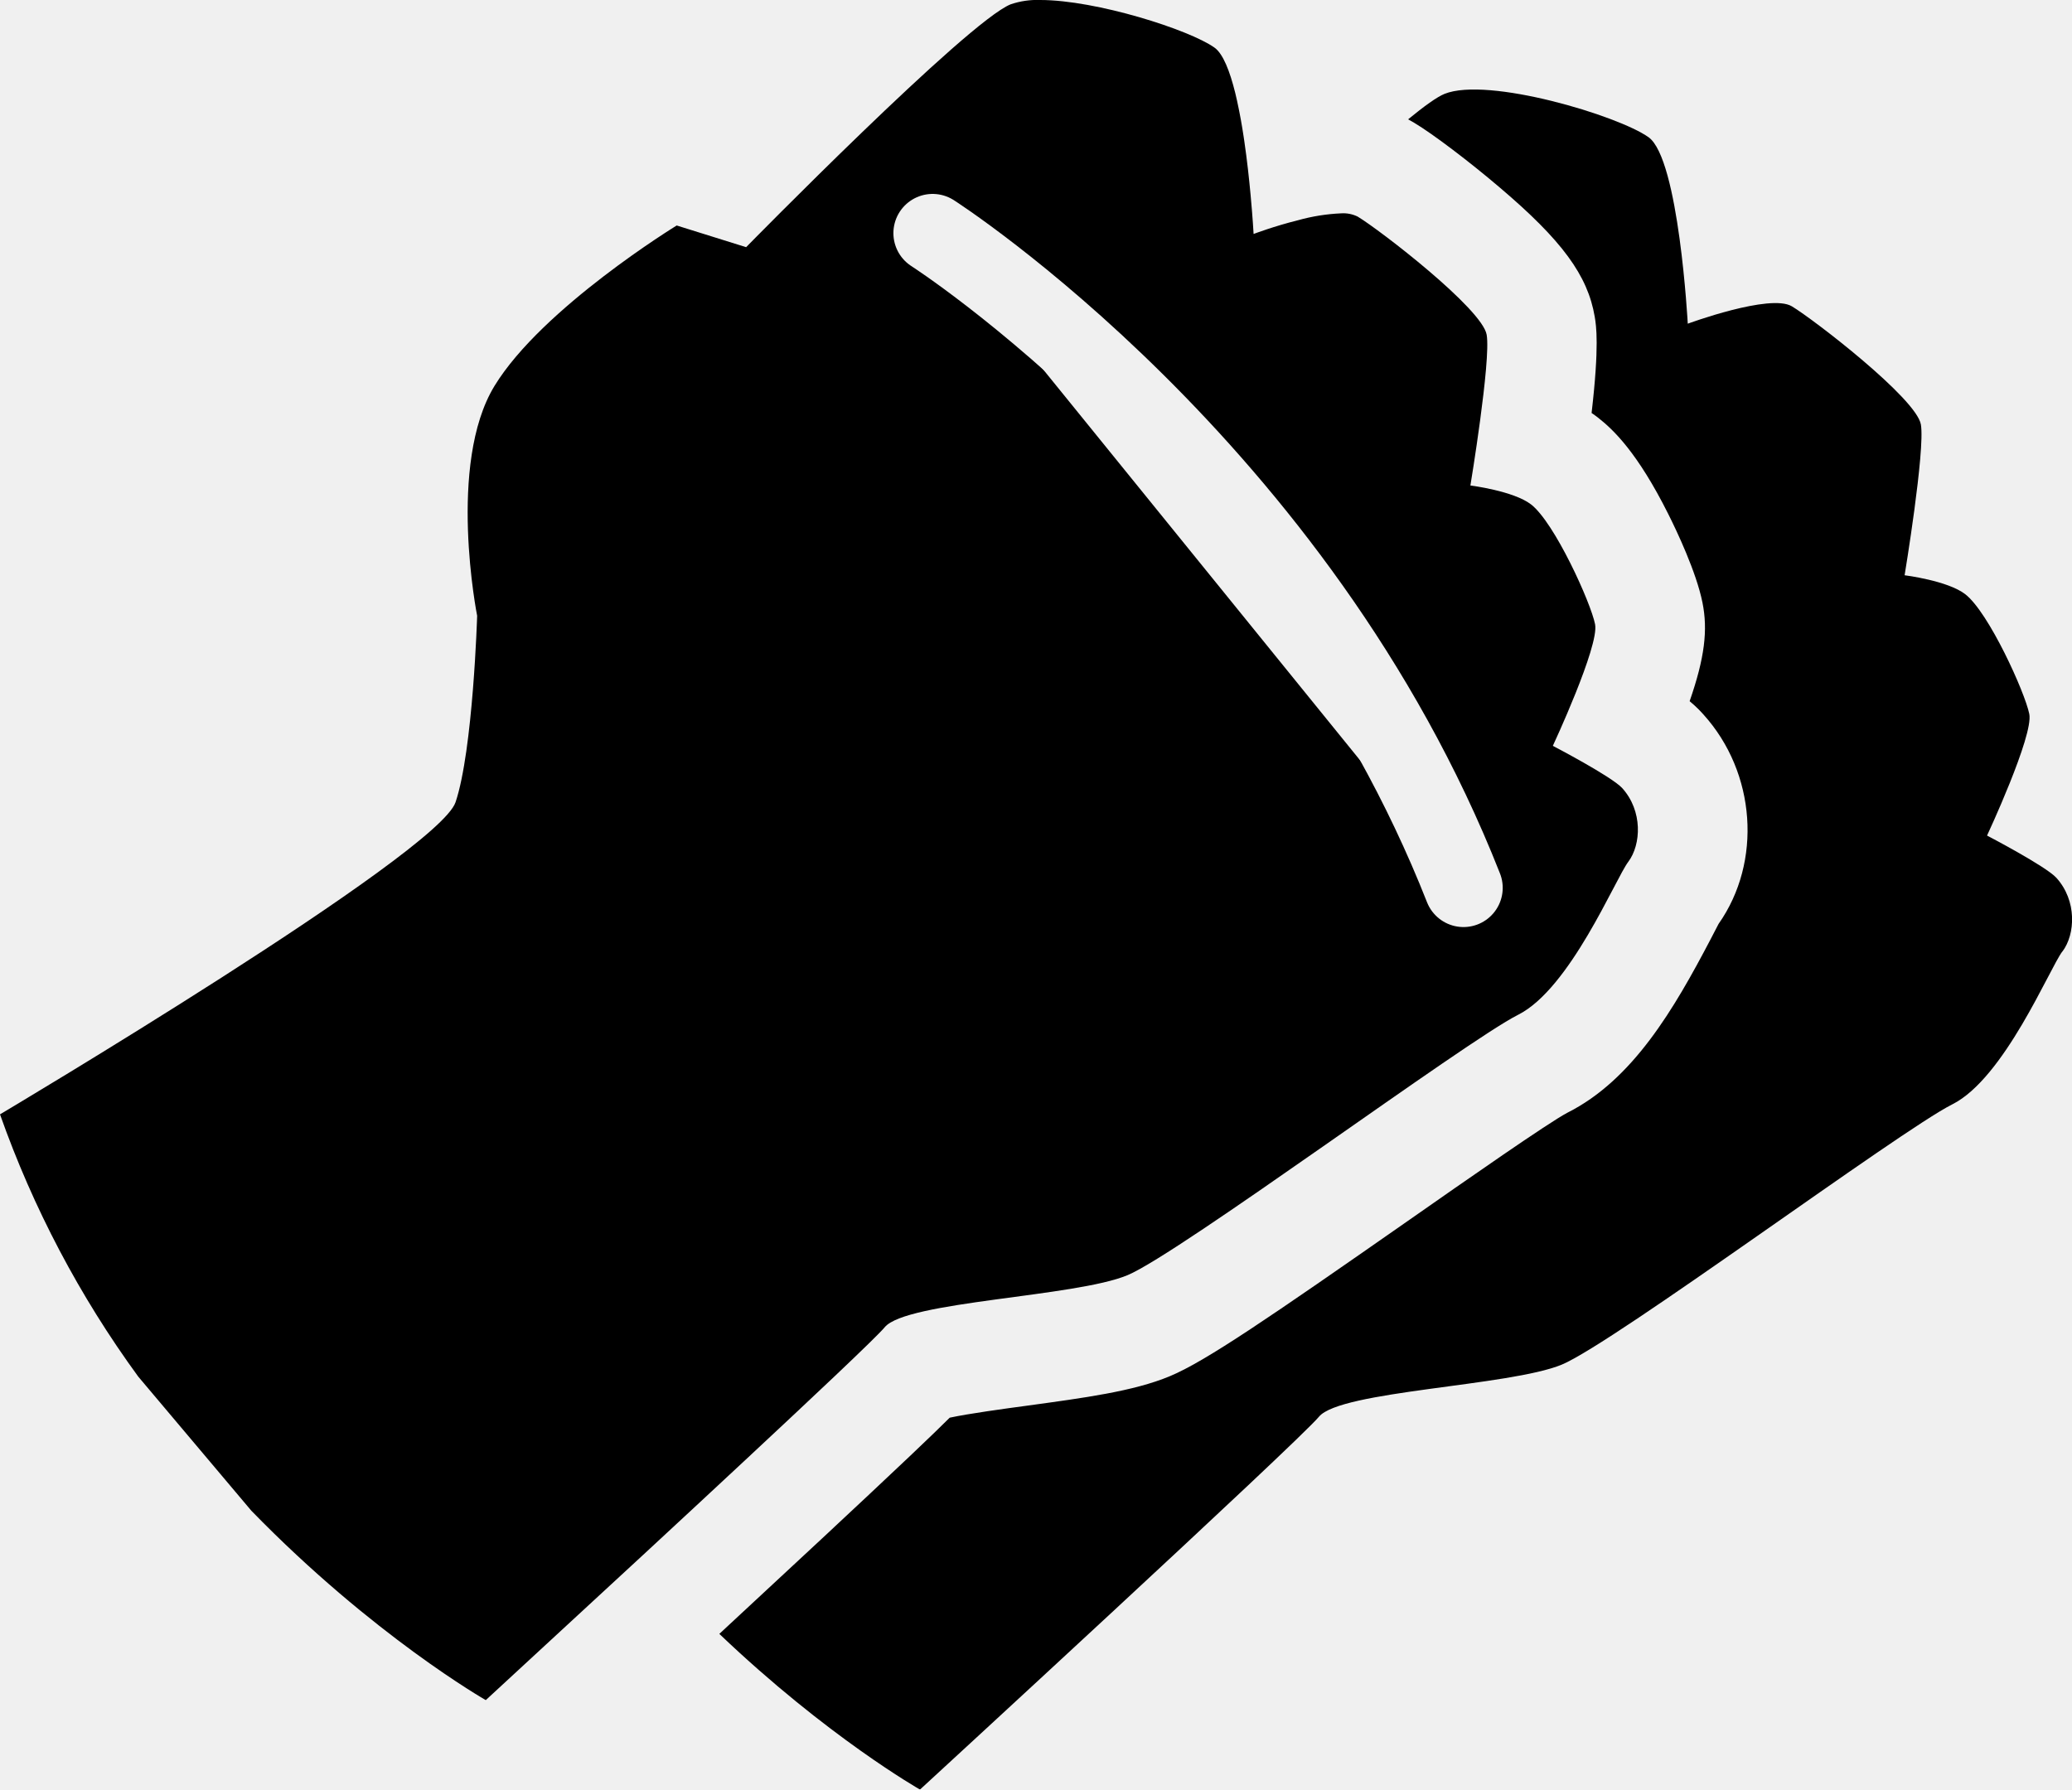
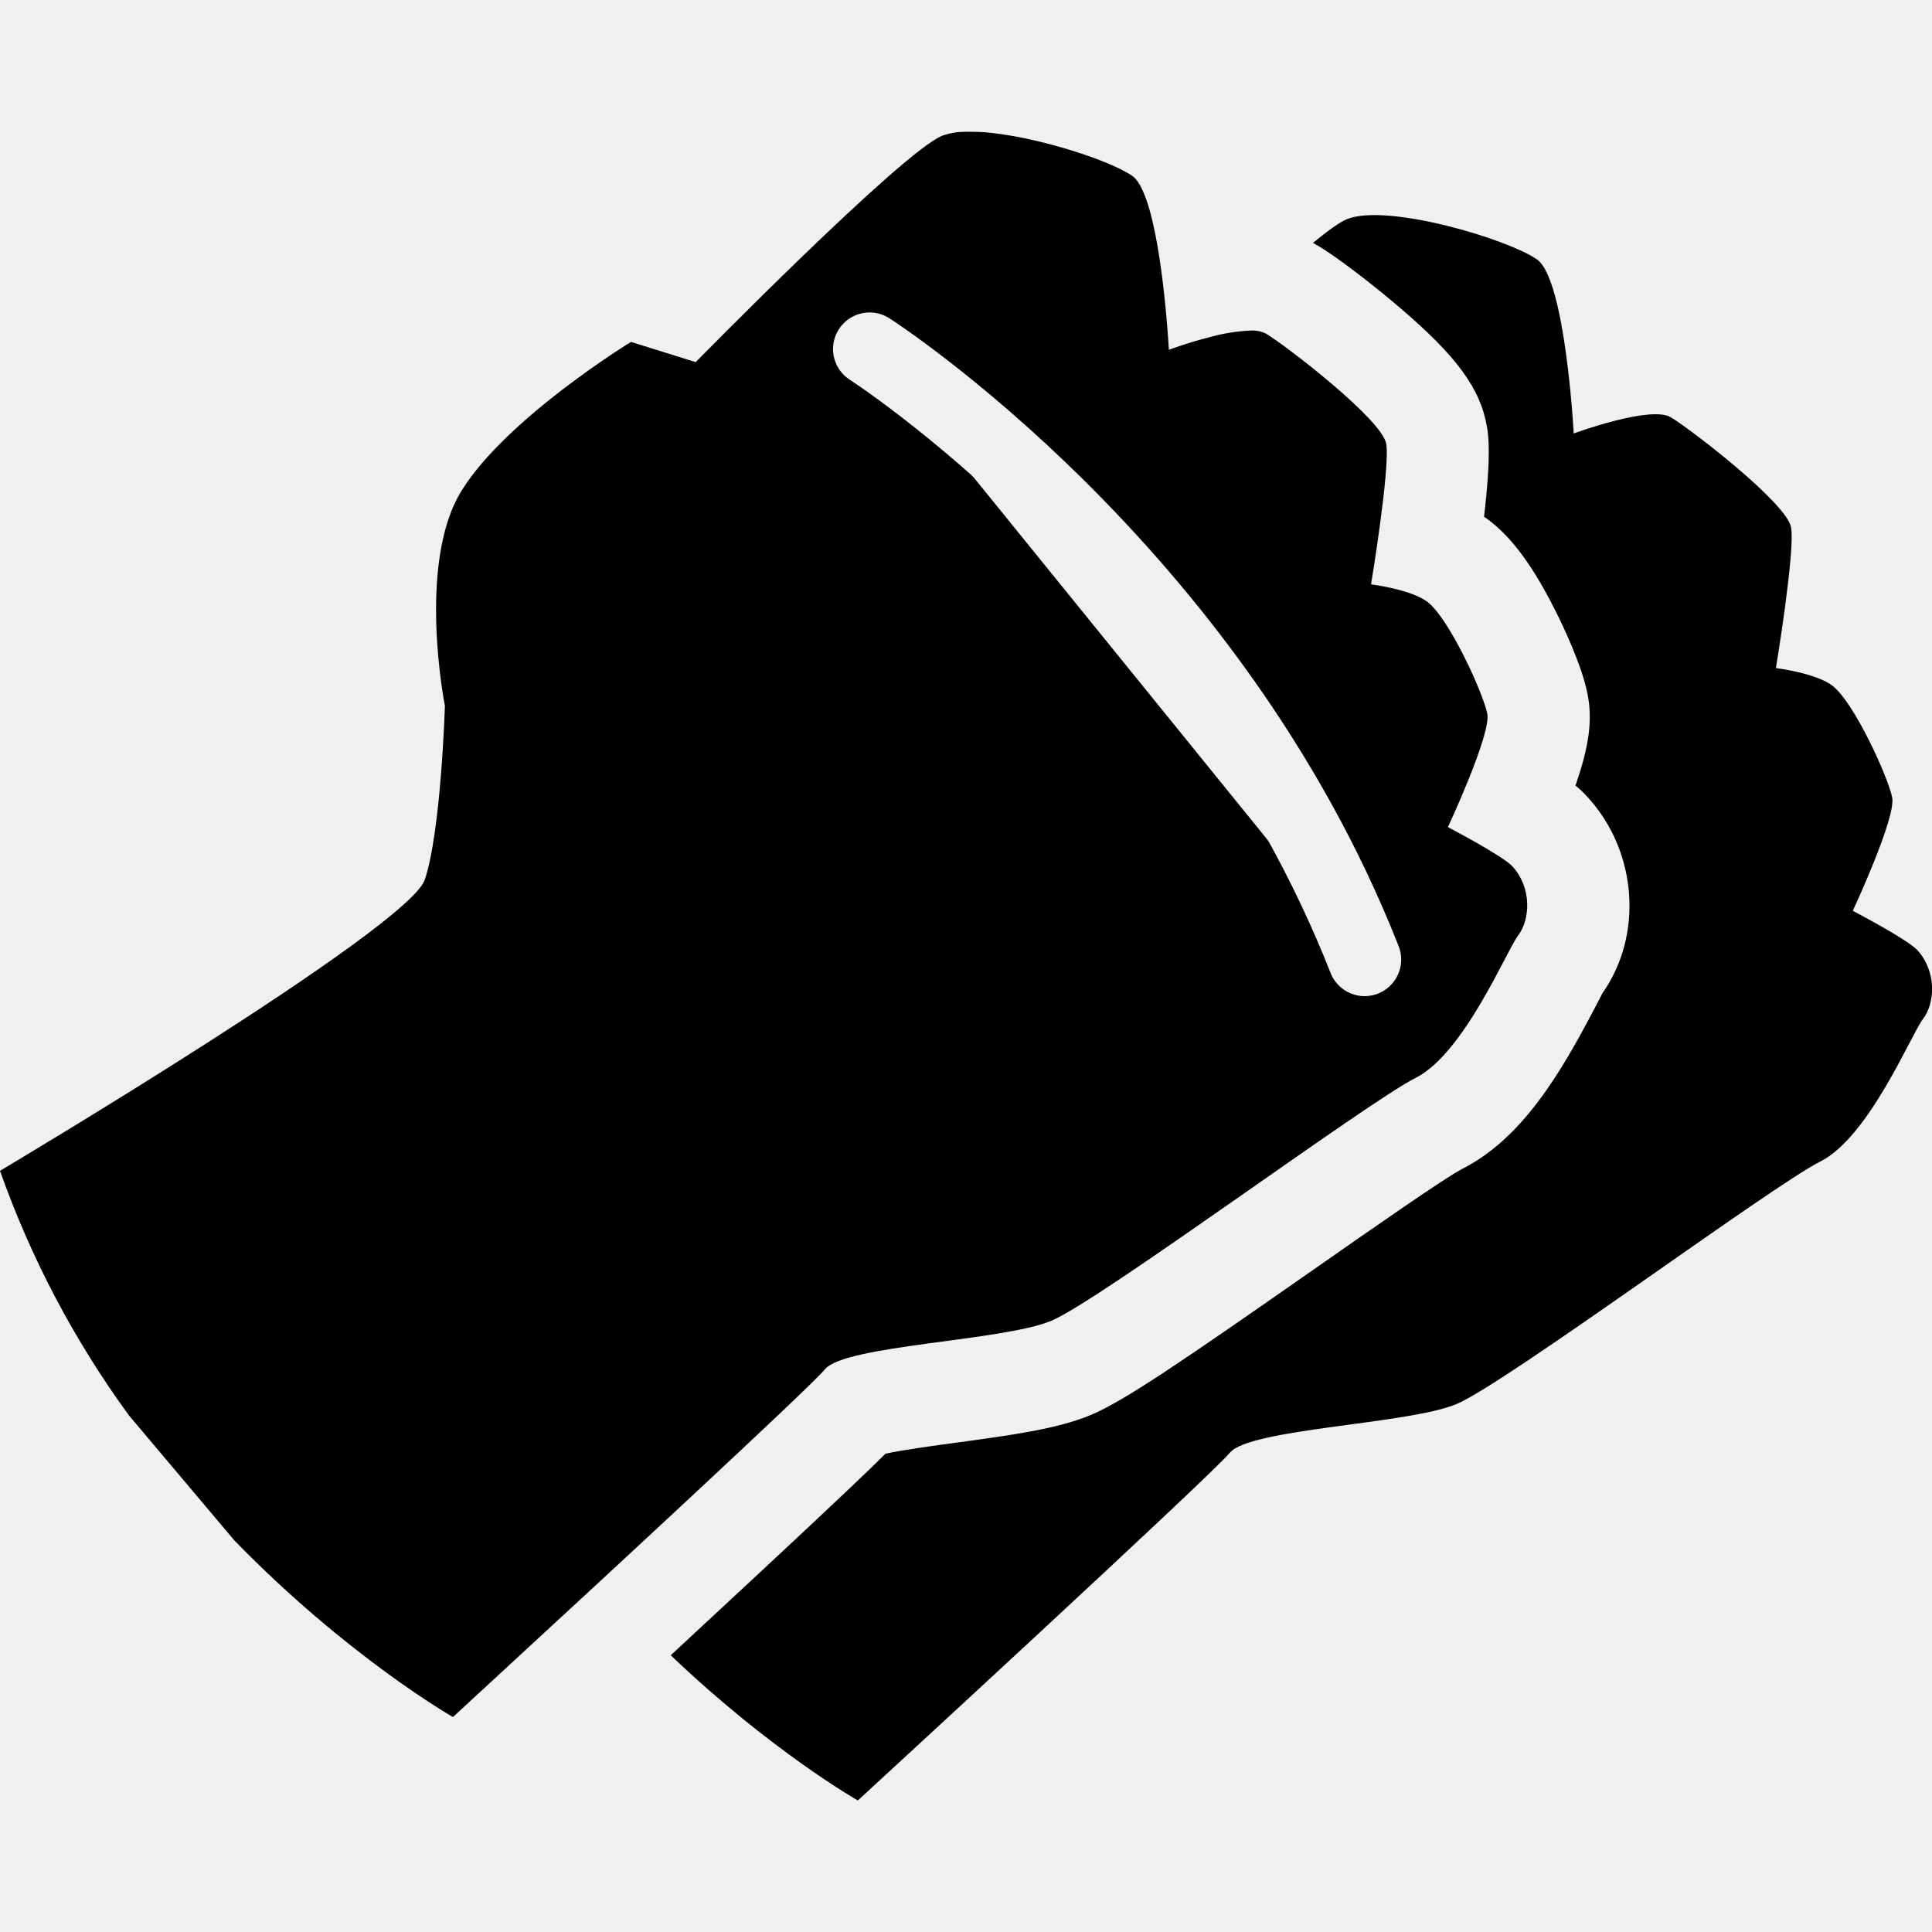
- <svg xmlns="http://www.w3.org/2000/svg" fill="currentColor" viewBox="0 0 528.3 456.32">
+ <svg xmlns="http://www.w3.org/2000/svg" fill="currentColor" viewBox="0 -35.99 528.3 528.3">
  <defs>
    <mask id="two-hands-mask" fill="#000">
      <rect width="100%" height="100%" fill="#fff" />
      <path d="M237.79 59.45s93.14 59.71 135.36 166.95" stroke="currentColor" stroke-linecap="round" stroke-miterlimit="10" stroke-width="20" />
    </mask>
  </defs>
  <g mask="url(#two-hands-mask)">
    <path d="M525.84 242.62c-3.31 4.43-14.81 32.35-28.08 39s-86.26 60.83-99.53 66.35-56.4 6.65-61.92 13.28-101.74 95.09-101.74 95.09-23.57-13.38-51.16-39.7c17.39-16.11 36.47-33.85 48.74-45.48 4.74-4.5 7.89-7.54 10-9.65 5-1.07 13.93-2.28 19.72-3.06 14.56-2 27.14-3.65 36.41-7.52 9.06-3.76 25.44-15 60.67-39.59 15.1-10.56 35.78-25 40.66-27.58 16.72-8.39 27.24-26.49 36.58-44.32.68-1.3 1.57-3 2-3.85 11.13-15.8 9.56-38.54-3.85-53.38-.35-.39-.77-.85-1.33-1.41s-1.28-1.22-2.2-2c3.84-11.05 4.68-18.15 3.27-25.14-1.56-7.79-6.62-18.4-8.73-22.6-7.84-15.66-14-21.51-17.89-24.55q-.81-.63-1.65-1.2c2-17.22 1.18-22.27.8-24.54-1.78-10.55-8.35-19.49-24.27-33-7.7-6.56-17-13.62-21.78-16.47q-.75-.45-1.53-.87c4.11-3.37 7.38-5.73 9.3-6.5 11.06-4.43 44.24 5.53 52 11.06s10 47.55 10 47.55 21-7.75 26.54-4.43 31.78 23.51 32.9 30.14-4.15 38.44-4.15 38.44 11 1.37 15.47 4.84c6 4.66 15.21 25 16.32 30.54s-10.77 31-10.77 31 15 7.82 17.68 10.78c5.26 5.8 4.86 14.36 1.54 18.79" />
    <path d="M318.83 49.68c.54 5.87.76 10 .76 10s-.22-4.16-.77-10" fill="#fff" />
    <path d="M415.15 219.78c-3.32 4.43-14.82 32.34-28.09 39s-86.28 60.81-99.55 66.38-56.39 6.64-61.92 13.27c-1.1 1.33-5.85 5.95-12.74 12.48-12.19 11.55-31.06 29.1-48.3 45.06-21.64 20-40.69 37.56-40.69 37.56s-28.71-16.37-59.77-48.29l-28.84-34.2A260.81 260.81 0 0 1 0 284.16s111.68-66.32 116.15-79.59 5.51-47.54 5.51-47.54-7.73-38.72 4.43-58.63 46.45-40.9 46.45-40.9l17.7 5.53s56.4-57.51 67.45-61.93a20.88 20.88 0 0 1 7.52-1.1c14.3 0 38.06 7.58 44.46 12.15 2.18 1.56 3.91 6 5.29 11.59.15.62.3 1.25.44 1.9s.29 1.3.42 2c.07.33.14.67.2 1 .14.68.26 1.36.38 2s.25 1.39.36 2.09.23 1.4.33 2.1c.06.38.12.77.17 1.15.71 4.84 1.23 9.66 1.6 13.68.55 5.87.77 10 .77 10s5.28-2 11.26-3.48a48.74 48.74 0 0 1 11.1-1.78 8.3 8.3 0 0 1 4.17.83c5.53 3.31 31.78 23.5 32.9 30.14s-4.15 38.43-4.15 38.43 11 1.37 15.48 4.84c6 4.67 15.21 25 16.31 30.55s-10.77 31-10.77 31 15 7.82 17.69 10.78c5.25 5.8 4.86 14.37 1.54 18.8" />
  </g>
</svg>
